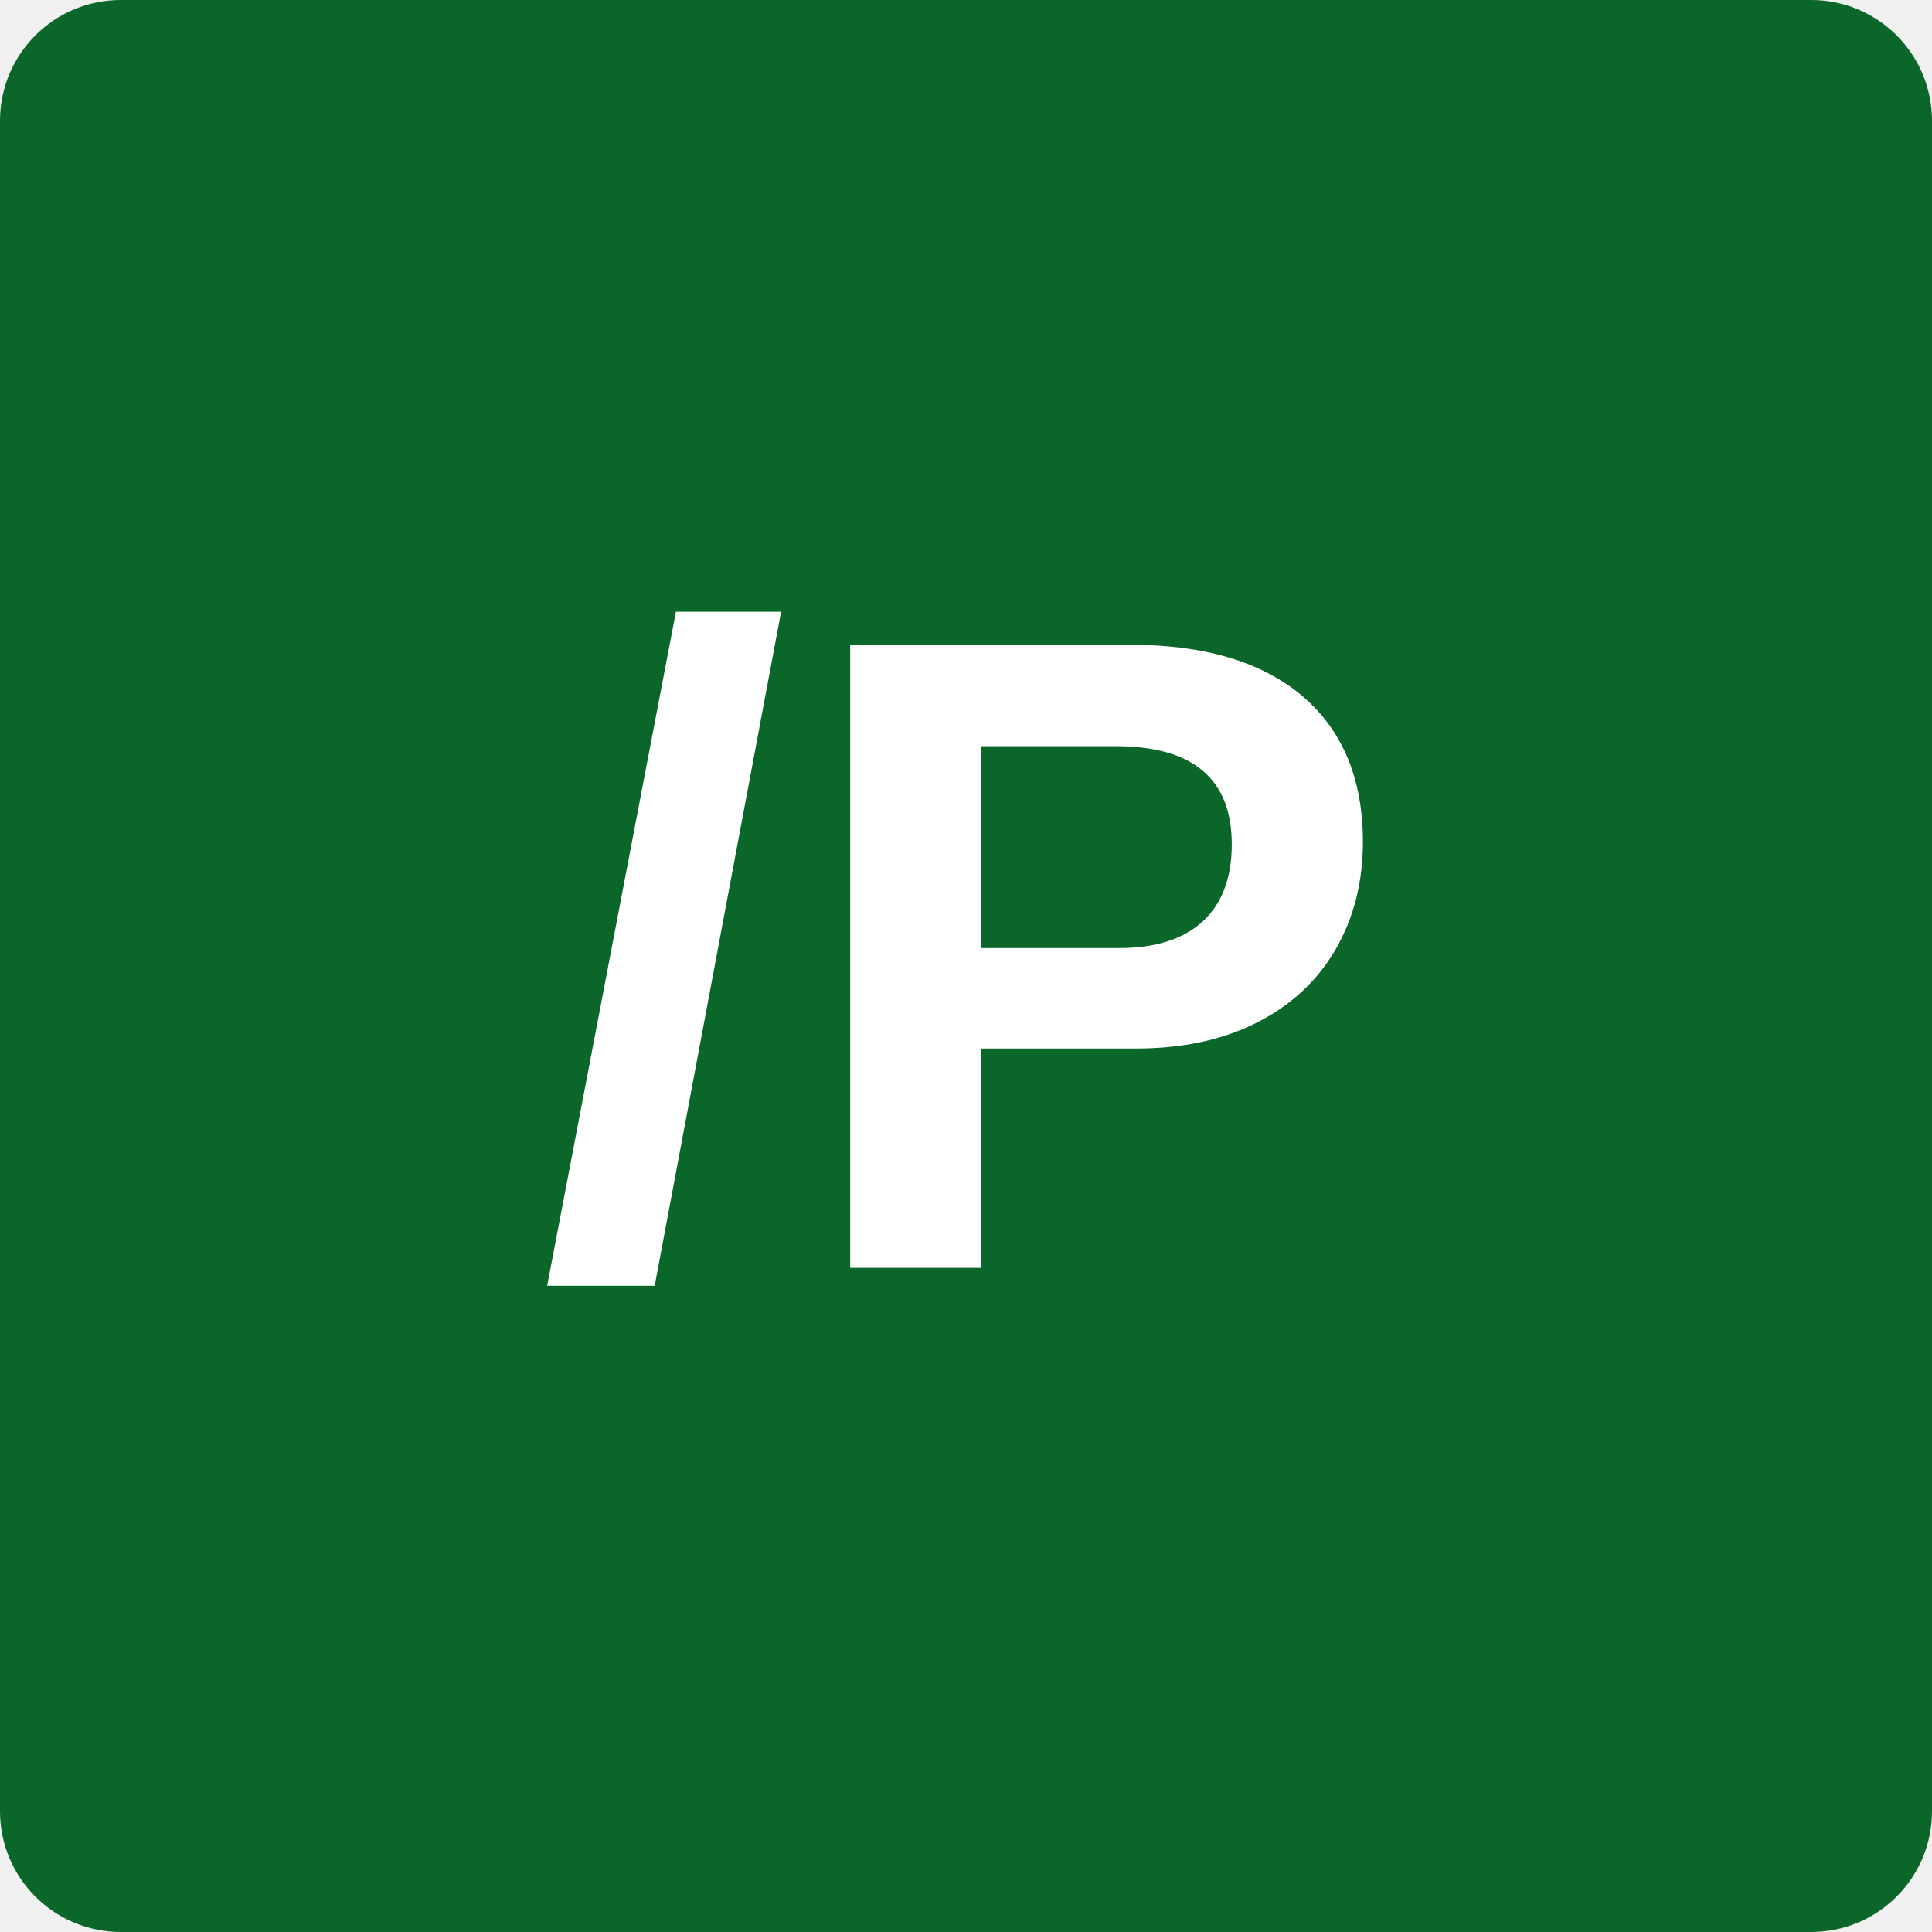
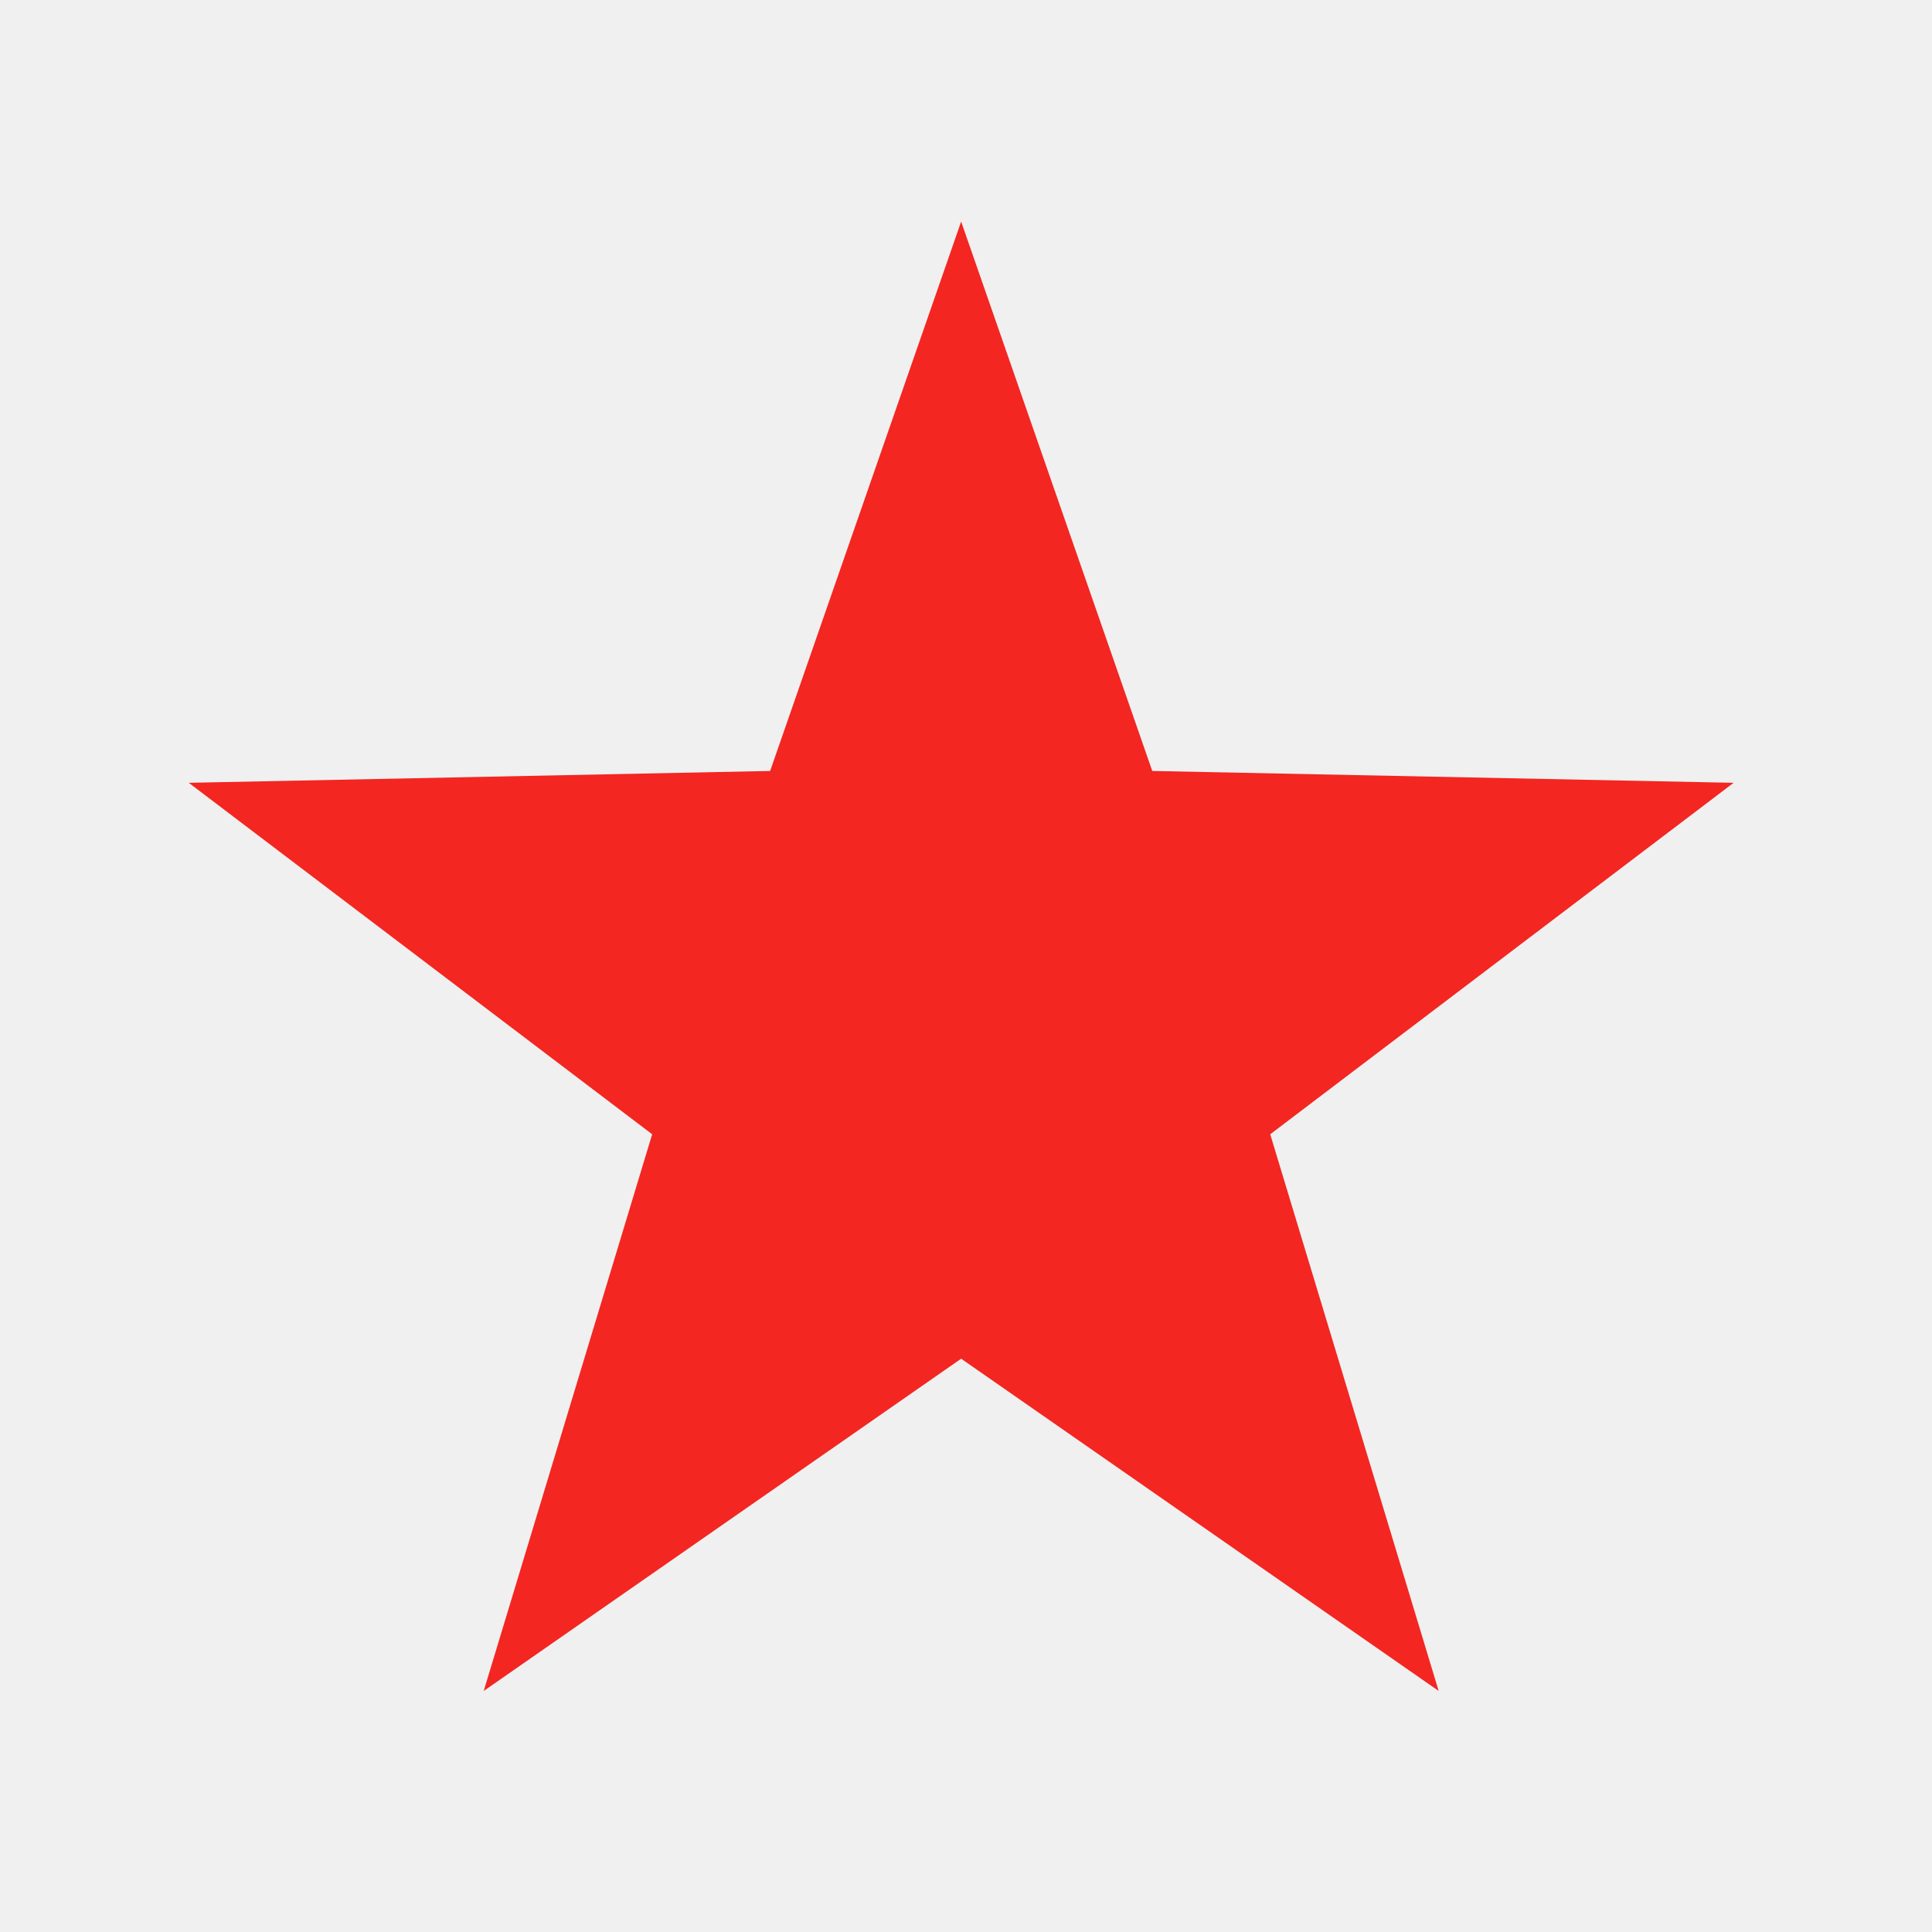
- <svg xmlns="http://www.w3.org/2000/svg" viewBox="0 0 64 64">
-   <rect width="64" height="64" rx="4" fill="#0a6629" />
-   <text x="32" y="42" text-anchor="middle" font-family="Arial,sans-serif" font-size="30" font-weight="700" fill="#fff">/P</text>
+ <svg xmlns="http://www.w3.org/2000/svg" viewBox="743 141 84 84">
+   <path fill-rule="nonzero" fill="rgb(95.29%, 14.899%, 12.939%)" fill-opacity="1" d="M 784.789 150.633 L 793.098 174.52 L 818.375 175.035 L 798.227 190.316 L 805.551 214.52 L 784.789 200.074 L 764.031 214.52 L 771.355 190.316 L 751.207 175.035 L 776.484 174.52 Z M 784.789 150.633 " />
</svg>
